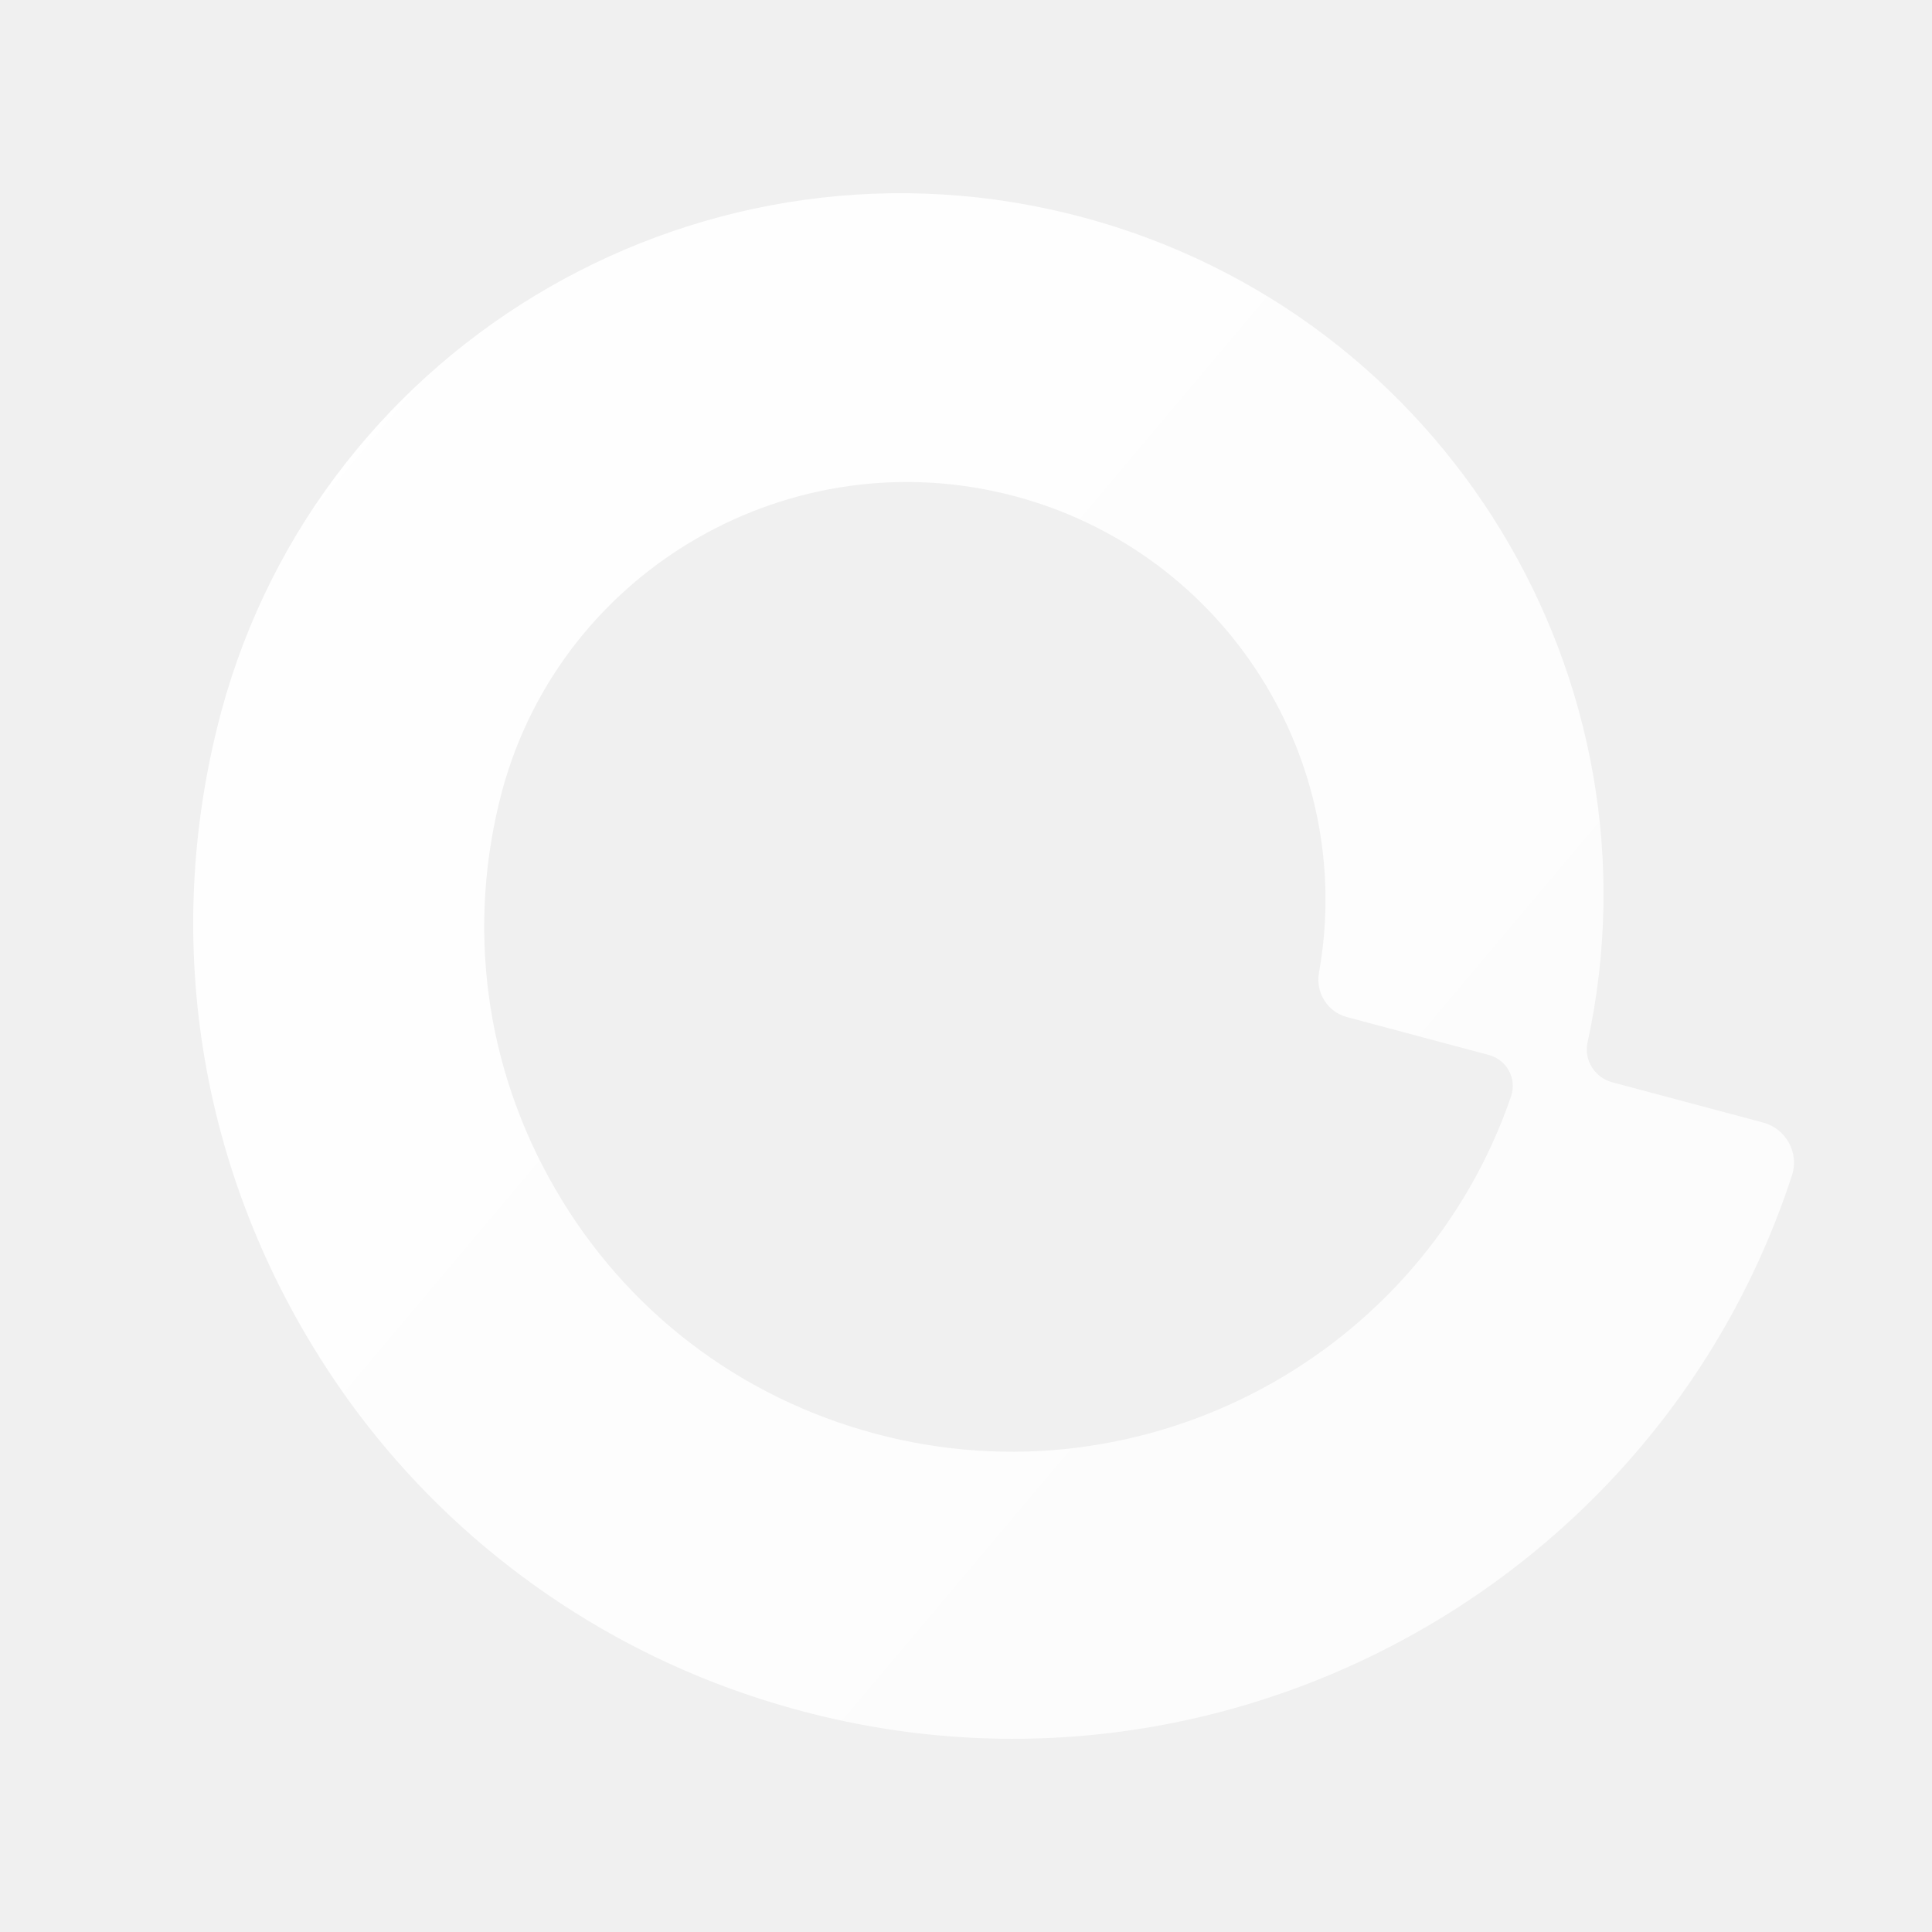
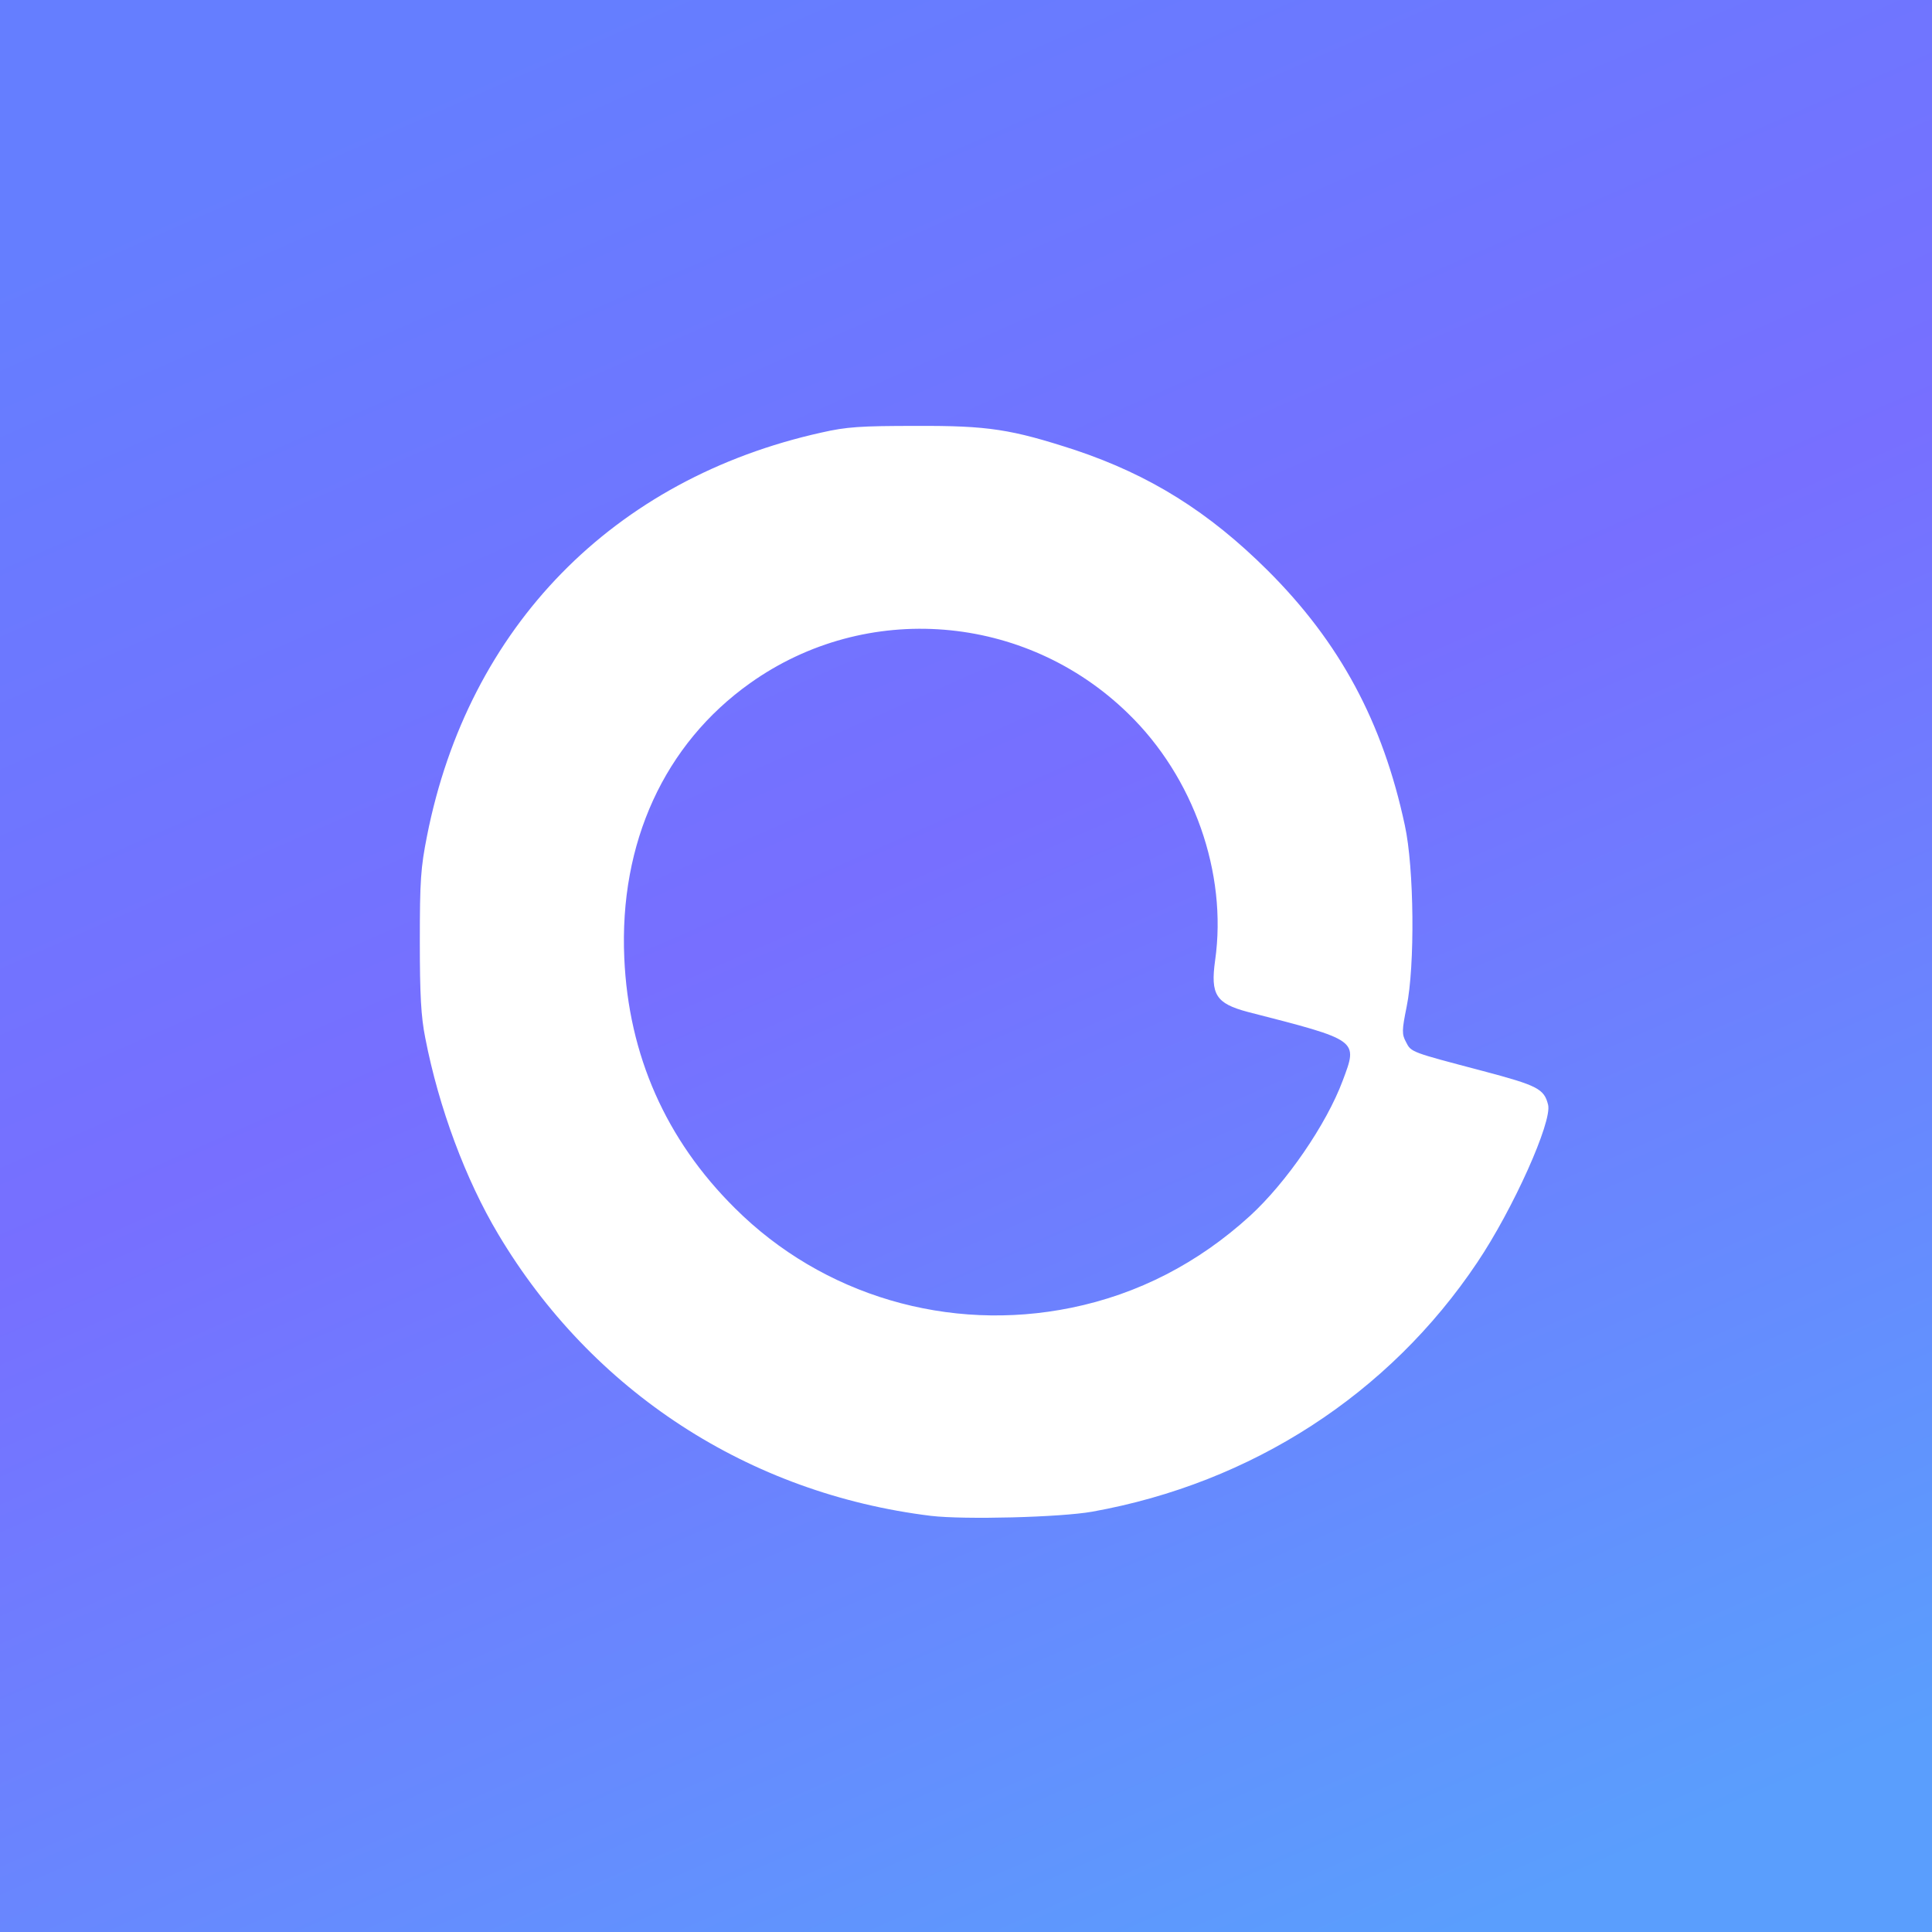
- <svg xmlns="http://www.w3.org/2000/svg" class="logo--2ACPn " viewBox="-3 -3 30 30" fill="none">
-   <path d="M22.035 13.806C21.765 13.734 21.591 13.462 21.651 13.189C22.878 7.557 19.451 1.88 13.806 0.372C8 -1.178 2.008 2.26 0.439 8.039C0.439 8.041 0.438 8.044 0.437 8.049C0.435 8.053 0.433 8.061 0.432 8.065C-0.523 11.648 0.117 15.403 2.245 18.506C3.727 20.666 5.867 22.32 8.331 23.218C15.218 25.726 22.634 21.969 24.826 15.25C24.94 14.902 24.735 14.527 24.378 14.431L22.035 13.806ZM10.594 19.263C8.48 18.699 6.713 17.349 5.62 15.459C4.527 13.572 4.236 11.377 4.799 9.272C5.735 5.831 9.302 3.783 12.761 4.706C16.045 5.583 18.069 8.827 17.481 12.103C17.426 12.411 17.61 12.711 17.914 12.793L20.12 13.382C20.4 13.457 20.557 13.752 20.464 14.024C19.084 18.049 14.775 20.38 10.594 19.263Z" fill="url(#paint0_linear)" />
+ <svg xmlns="http://www.w3.org/2000/svg" width="100" height="100" viewBox="0 0 100 100" fill="none">
+   <path d="M100 0H0V100H100V0Z" fill="url(#paint0_linear_956_3413)" />
+   <path d="M48.189 78.461C38.761 77.306 30.643 72.03 25.788 63.881C24.102 61.056 22.713 57.34 22.011 53.719C21.792 52.626 21.73 51.502 21.73 48.723C21.73 45.57 21.776 44.914 22.104 43.26C24.243 32.441 31.752 24.777 42.523 22.388C43.818 22.092 44.552 22.045 47.409 22.045C51.155 22.029 52.342 22.216 55.651 23.294C59.523 24.589 62.567 26.494 65.611 29.522C69.357 33.253 71.574 37.39 72.713 42.713C73.197 44.914 73.244 49.988 72.807 52.111C72.557 53.344 72.557 53.531 72.776 53.937C73.041 54.468 73.026 54.452 76.757 55.436C79.582 56.185 79.926 56.357 80.129 57.184C80.347 58.058 78.318 62.585 76.46 65.348C71.902 72.155 64.799 76.76 56.541 78.243C54.886 78.539 49.907 78.664 48.189 78.461ZM55.448 67.69C58.898 66.987 62.02 65.38 64.705 62.929C66.579 61.212 68.655 58.199 69.498 55.935C70.294 53.812 70.356 53.859 64.58 52.376C62.941 51.939 62.645 51.486 62.895 49.707C63.535 45.195 61.786 40.215 58.383 36.922C53.06 31.739 44.833 31.083 38.823 35.361C34.39 38.514 32.048 43.618 32.313 49.582C32.532 54.624 34.468 58.995 38.042 62.538C42.585 67.066 49.11 68.986 55.448 67.69Z" fill="white" />
  <defs>
-     <linearGradient id="paint0_linear" x1="0" y1="0" x2="26.366" y2="22.208" gradientUnits="userSpaceOnUse">
-       <stop stop-color="#fff" />
-       <stop offset="1" stop-color="#fff" stop-opacity="0.75" />
+     <linearGradient id="paint0_linear_956_3413" x1="31.95" y1="1.09118e-06" x2="75.95" y2="100" gradientUnits="userSpaceOnUse">
+       <stop stop-color="#657EFF" />
+       <stop offset="0.432" stop-color="#776FFF" />
+       <stop offset="1" stop-color="#5A9EFD" />
    </linearGradient>
  </defs>
</svg>
